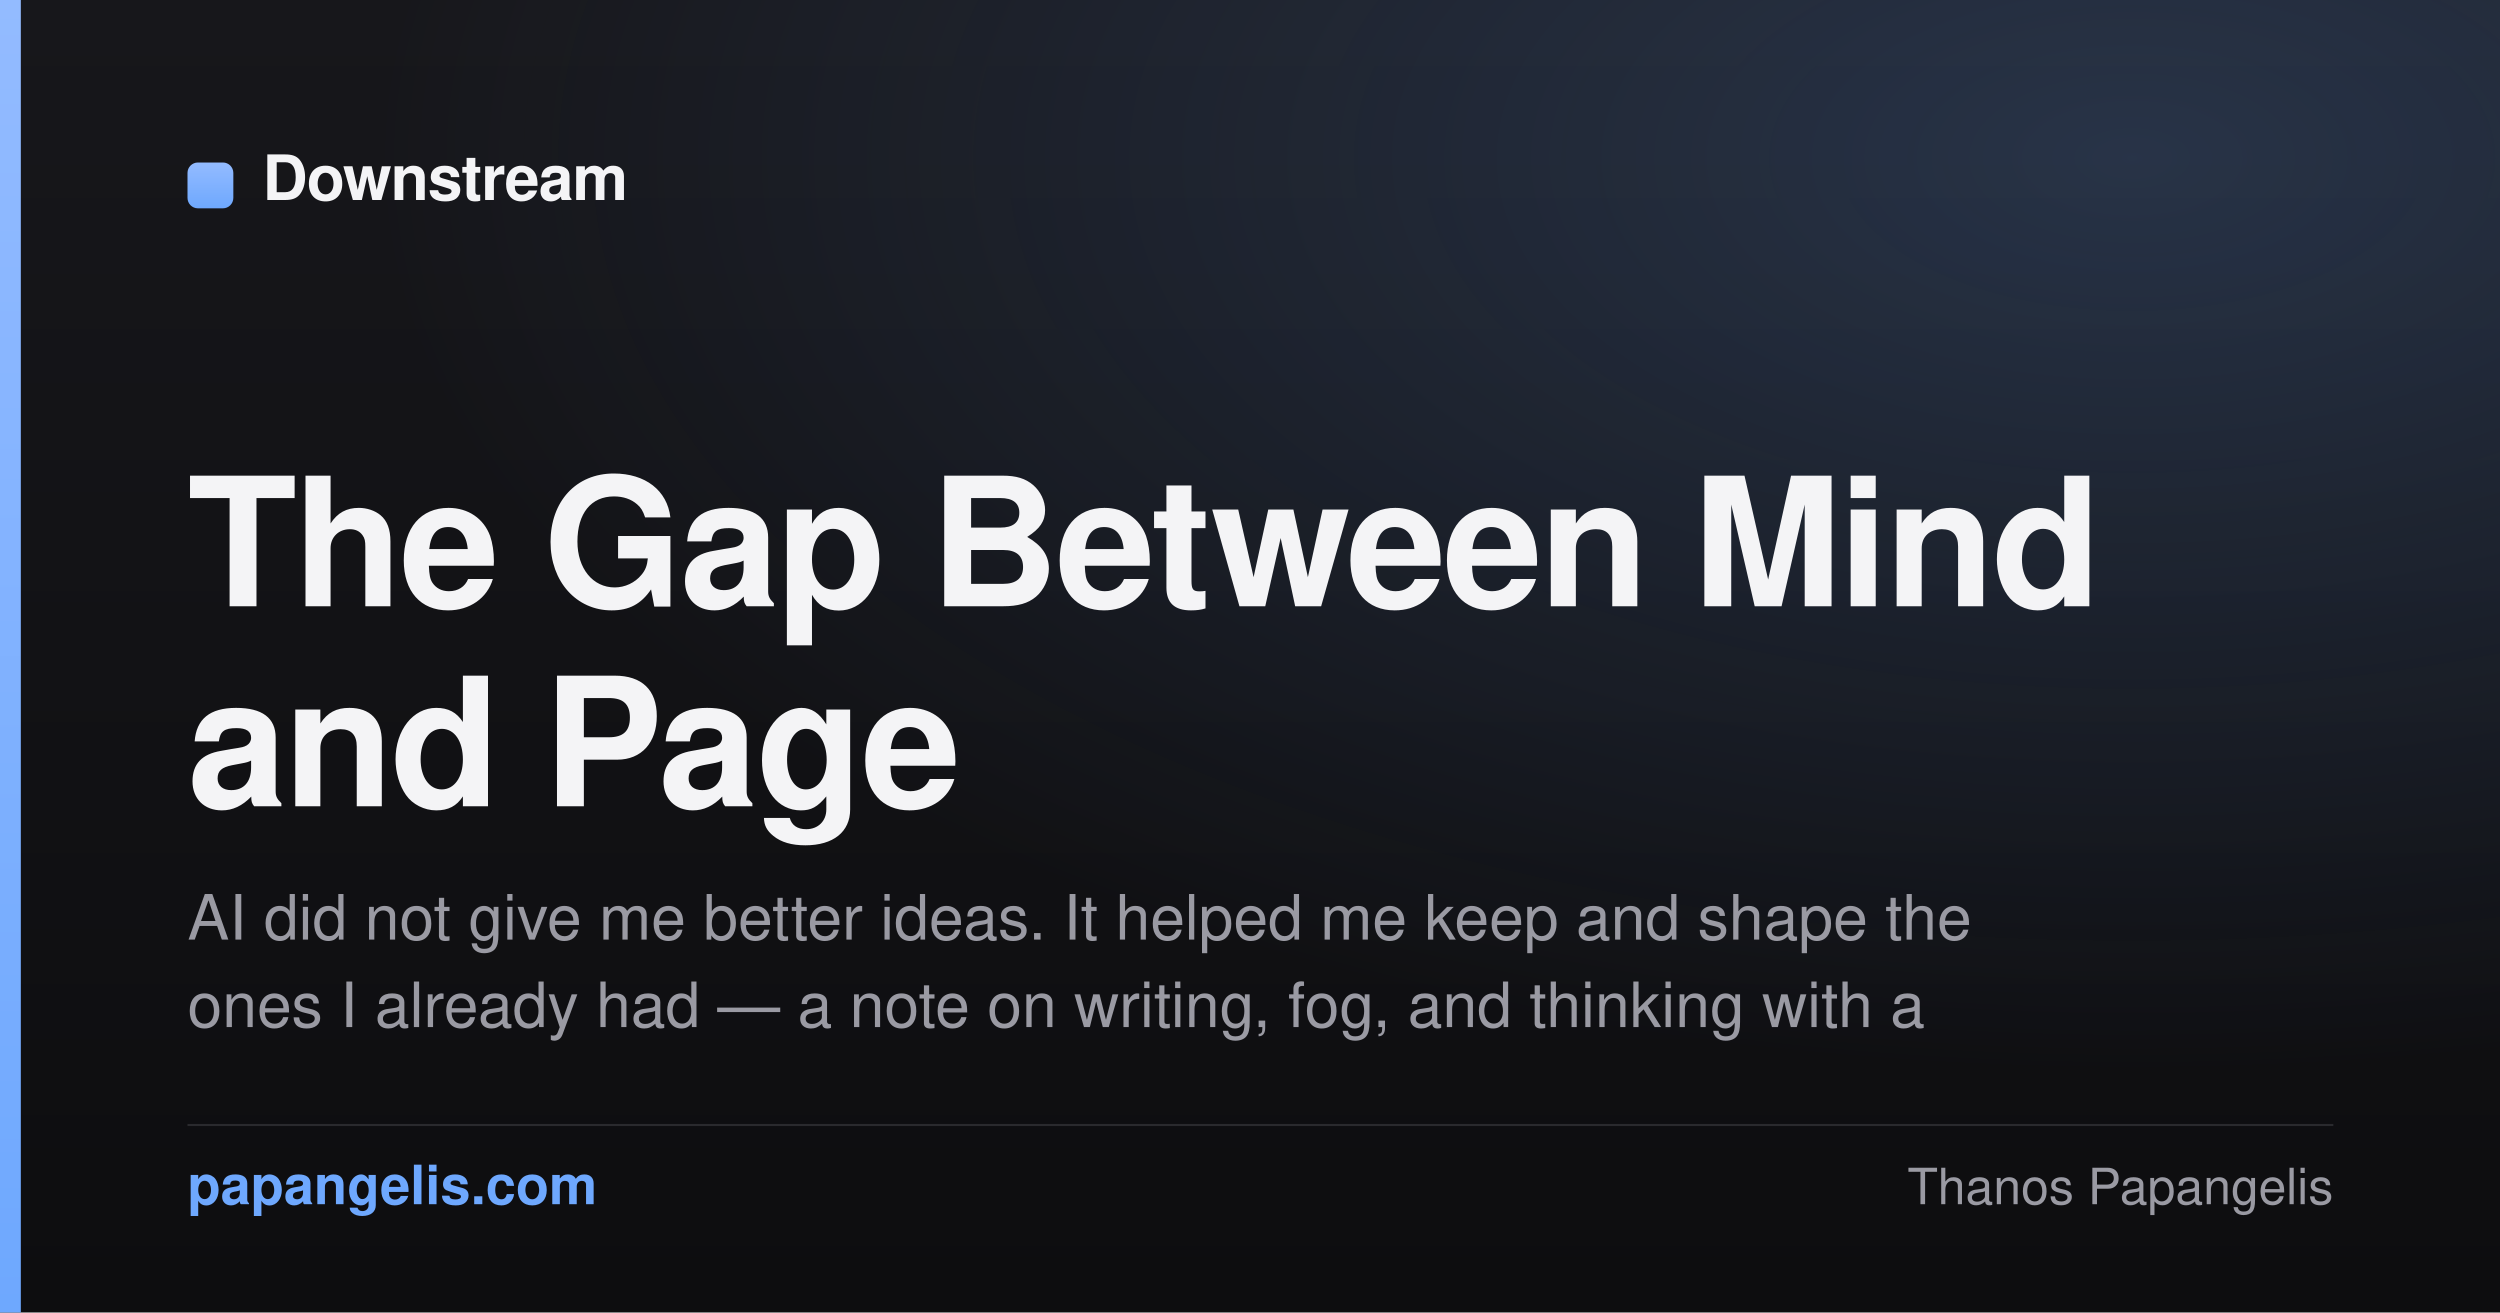
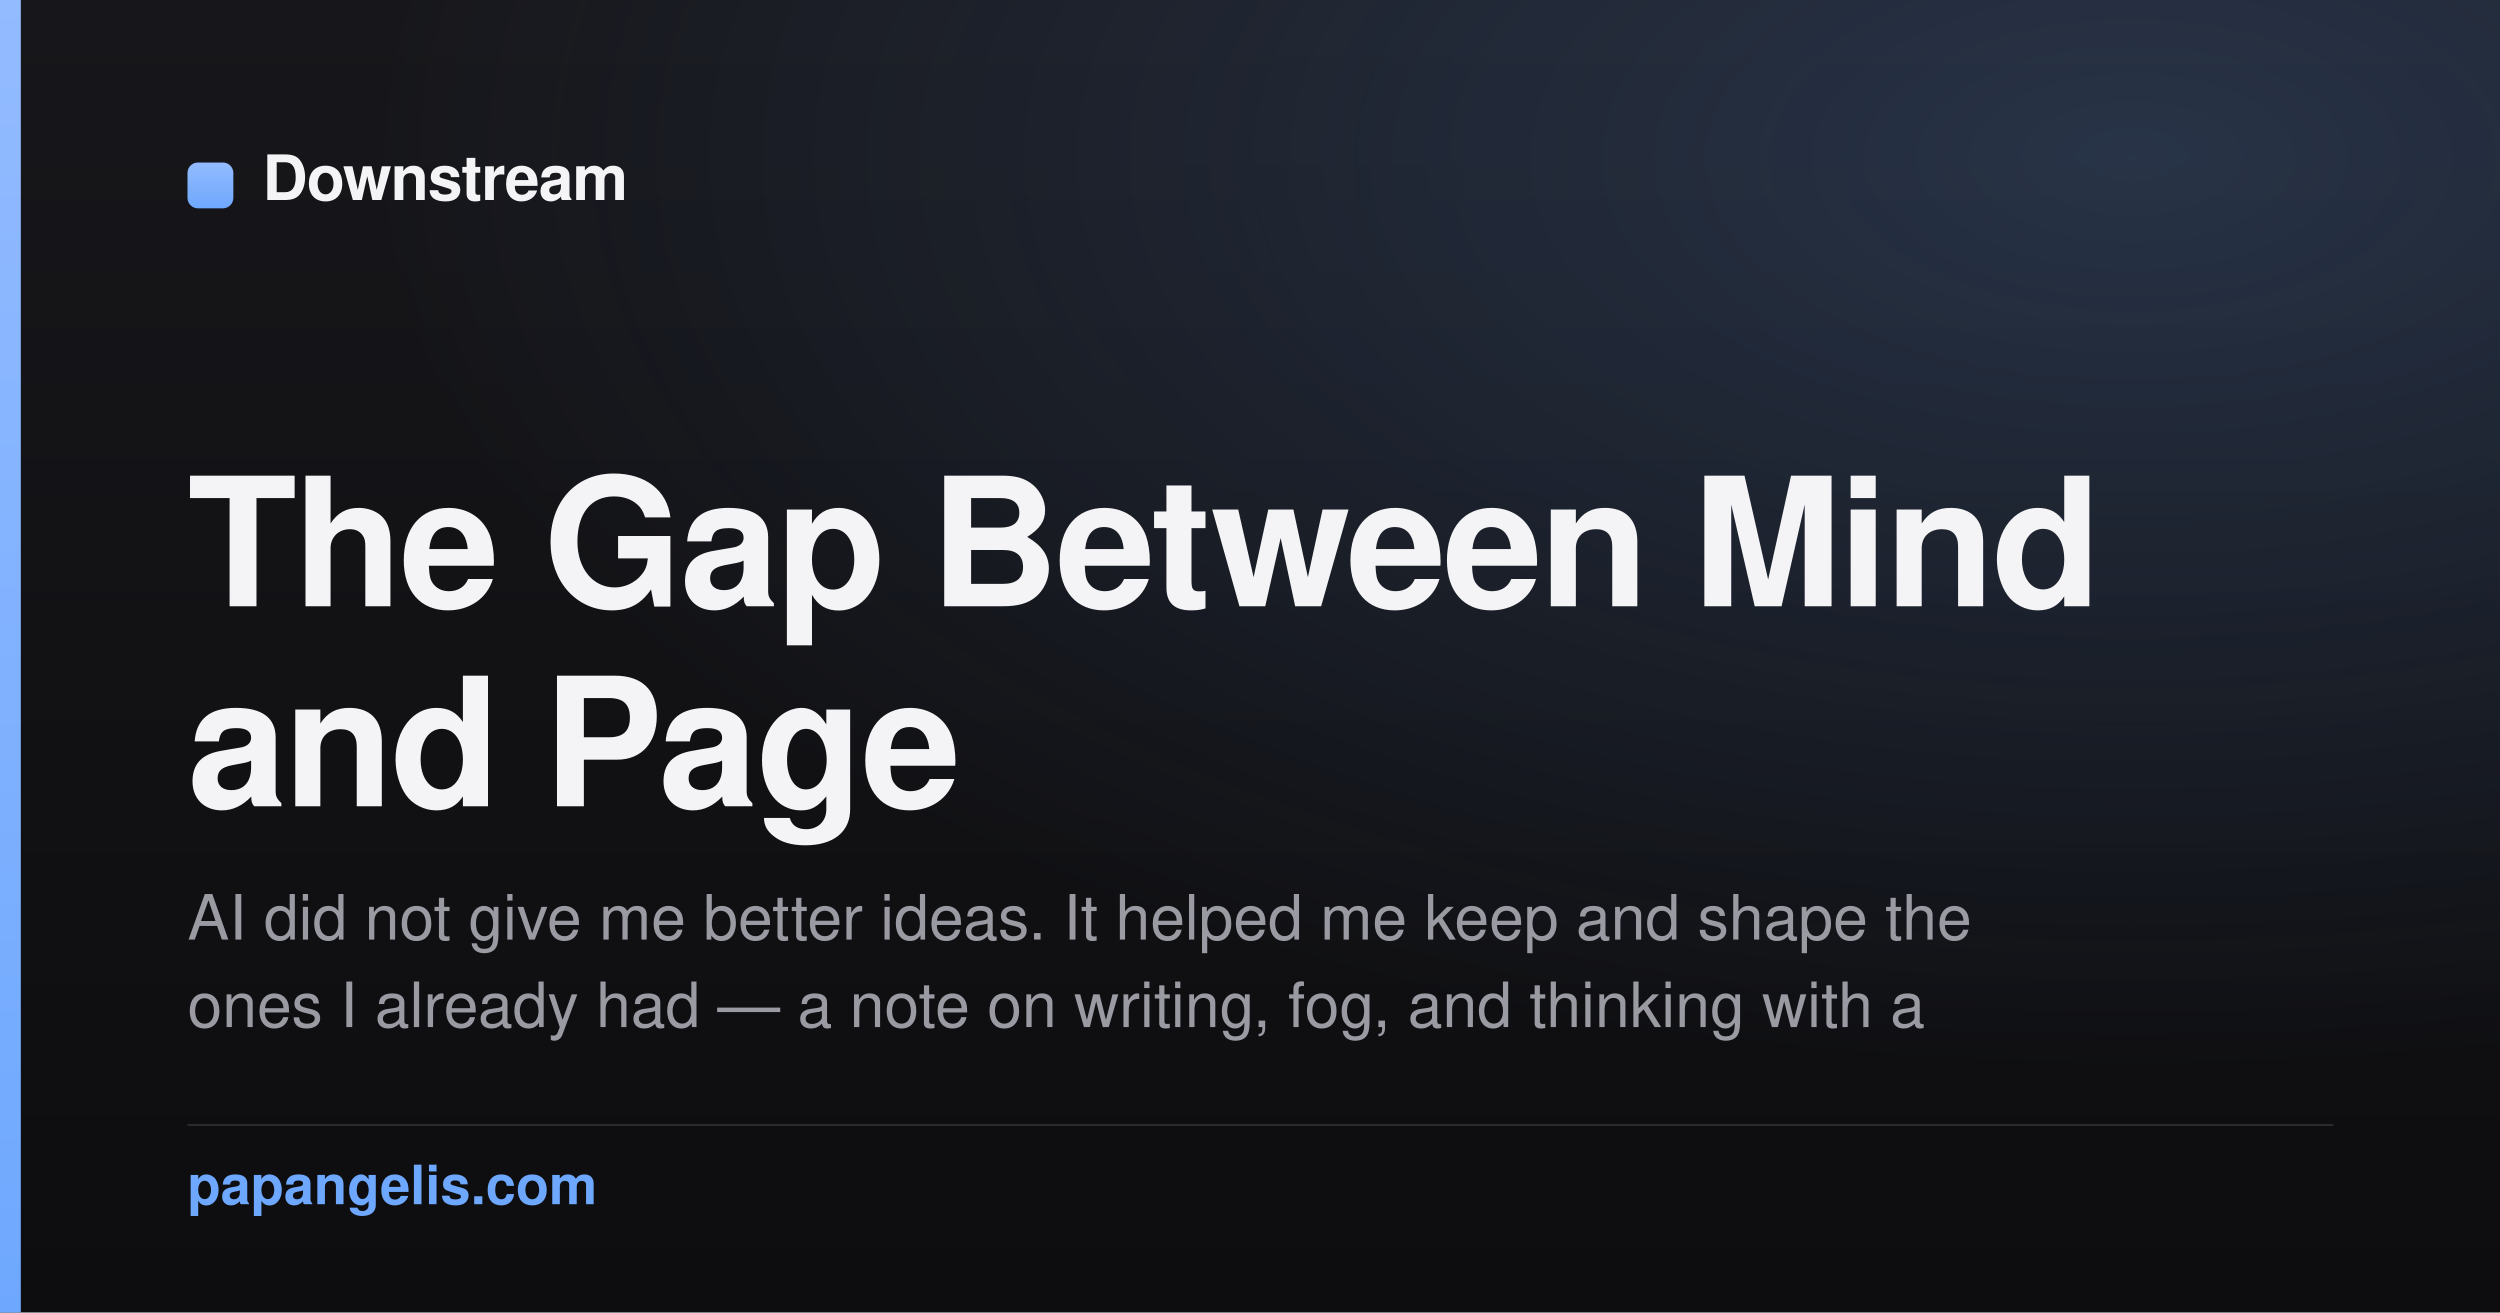
<svg xmlns="http://www.w3.org/2000/svg" width="1200" height="630" viewBox="0 0 1200 630">
  <defs>
    <linearGradient id="bg" x1="0" y1="0" x2="0" y2="1">
      <stop offset="0" stop-color="#17171b" />
      <stop offset="1" stop-color="#0d0d0f" />
    </linearGradient>
    <radialGradient id="glow" cx="0.85" cy="0.12" r="0.7">
      <stop offset="0" stop-color="#6ea8fe" stop-opacity="0.20" />
      <stop offset="1" stop-color="#6ea8fe" stop-opacity="0" />
    </radialGradient>
    <linearGradient id="bar" x1="0" y1="0" x2="0" y2="1">
      <stop offset="0" stop-color="#93bbff" />
      <stop offset="1" stop-color="#6ea8fe" />
    </linearGradient>
  </defs>
  <g font-family="'Helvetica Neue', Helvetica, Arial, sans-serif">
    <rect width="1200" height="630" fill="url(#bg)" />
    <rect width="1200" height="630" fill="url(#glow)" />
    <rect x="0" y="0" width="10" height="630" fill="url(#bar)" />
    <g>
      <rect x="90" y="78" width="22" height="22" rx="5" fill="url(#bar)" />
      <text x="126" y="96" font-size="30" font-weight="700" letter-spacing="-0.5" fill="#f4f4f6">Downstream</text>
    </g>
    <text x="90" y="291" font-size="86" font-weight="700" letter-spacing="-1.5" fill="#f4f4f6">The Gap Between Mind</text>
    <text x="90" y="387" font-size="86" font-weight="700" letter-spacing="-1.5" fill="#f4f4f6">and Page</text>
    <text x="90" y="451" font-size="30" font-weight="400" fill="#9a9aa3">AI did not give me better ideas. It helped me keep and shape the</text>
    <text x="90" y="493" font-size="30" font-weight="400" fill="#9a9aa3">ones I already had — a note on writing, fog, and thinking with a</text>
    <line x1="90" y1="540" x2="1120" y2="540" stroke="#2a2a2e" stroke-width="1" />
    <text x="90" y="578" font-size="26" font-weight="600" fill="#6ea8fe">papangelis.com</text>
-     <text x="1120" y="578" font-size="24" font-weight="400" text-anchor="end" fill="#9a9aa3">Thanos Papangelis</text>
  </g>
</svg>
